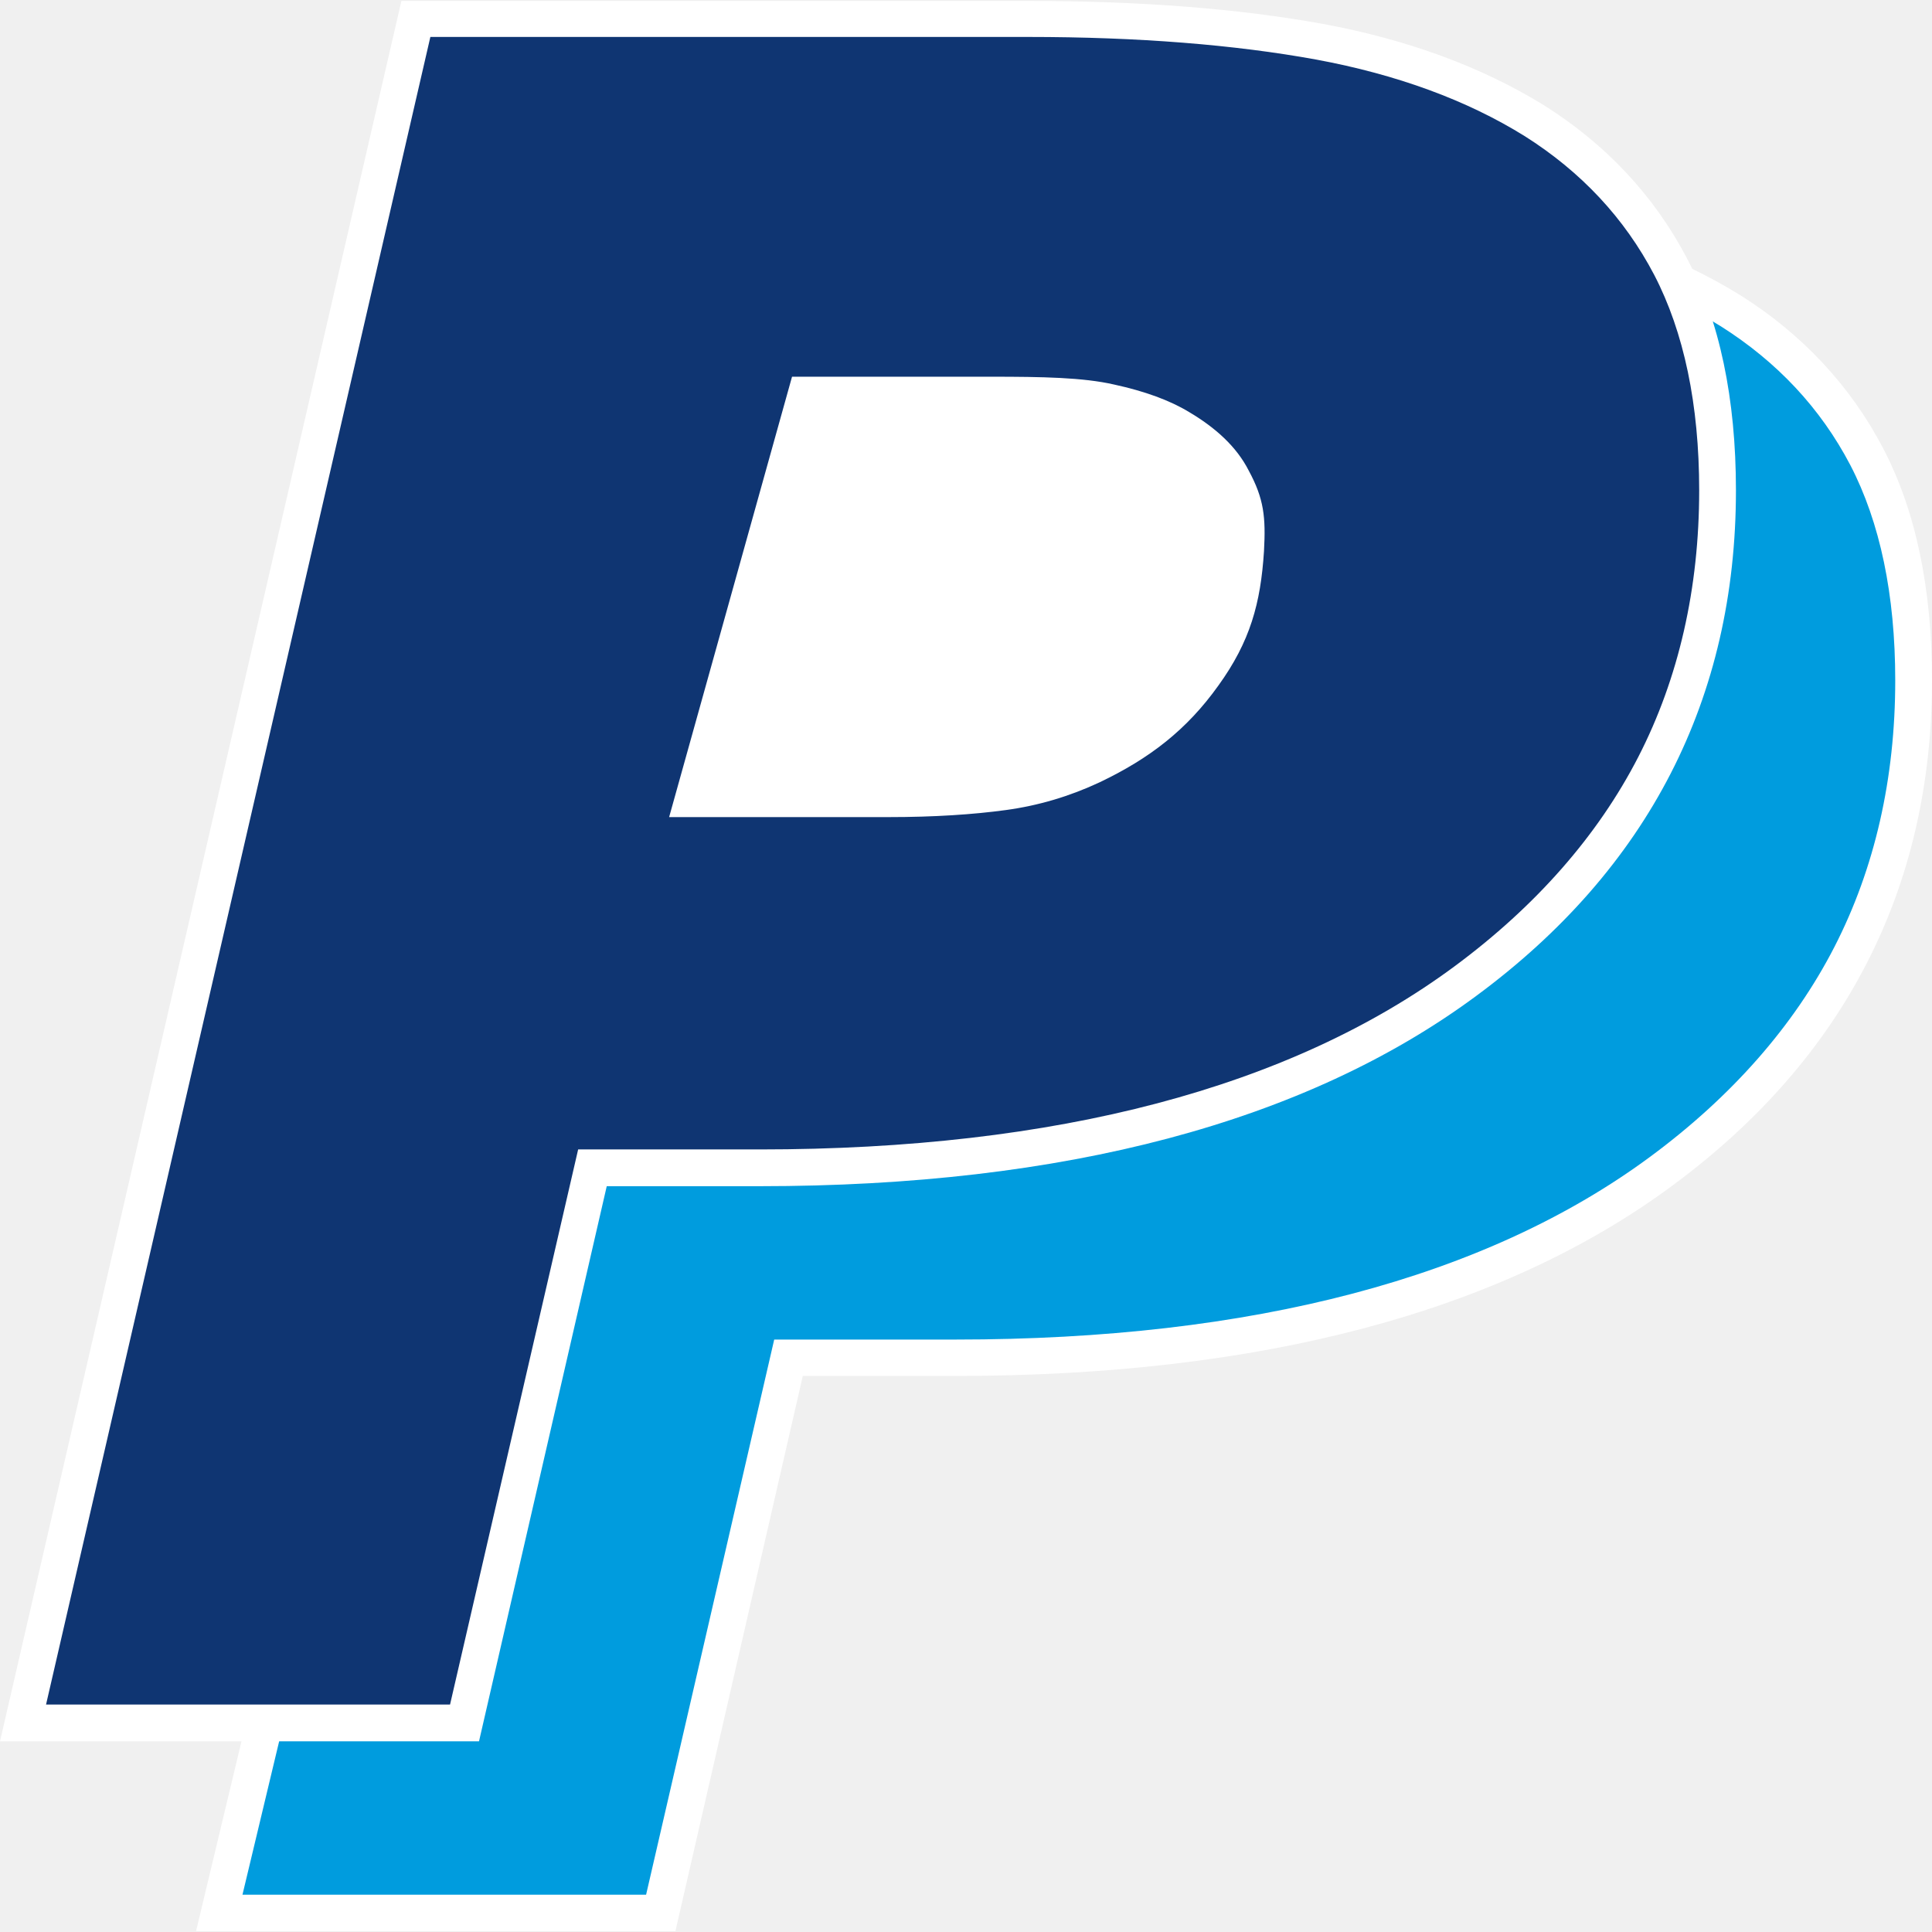
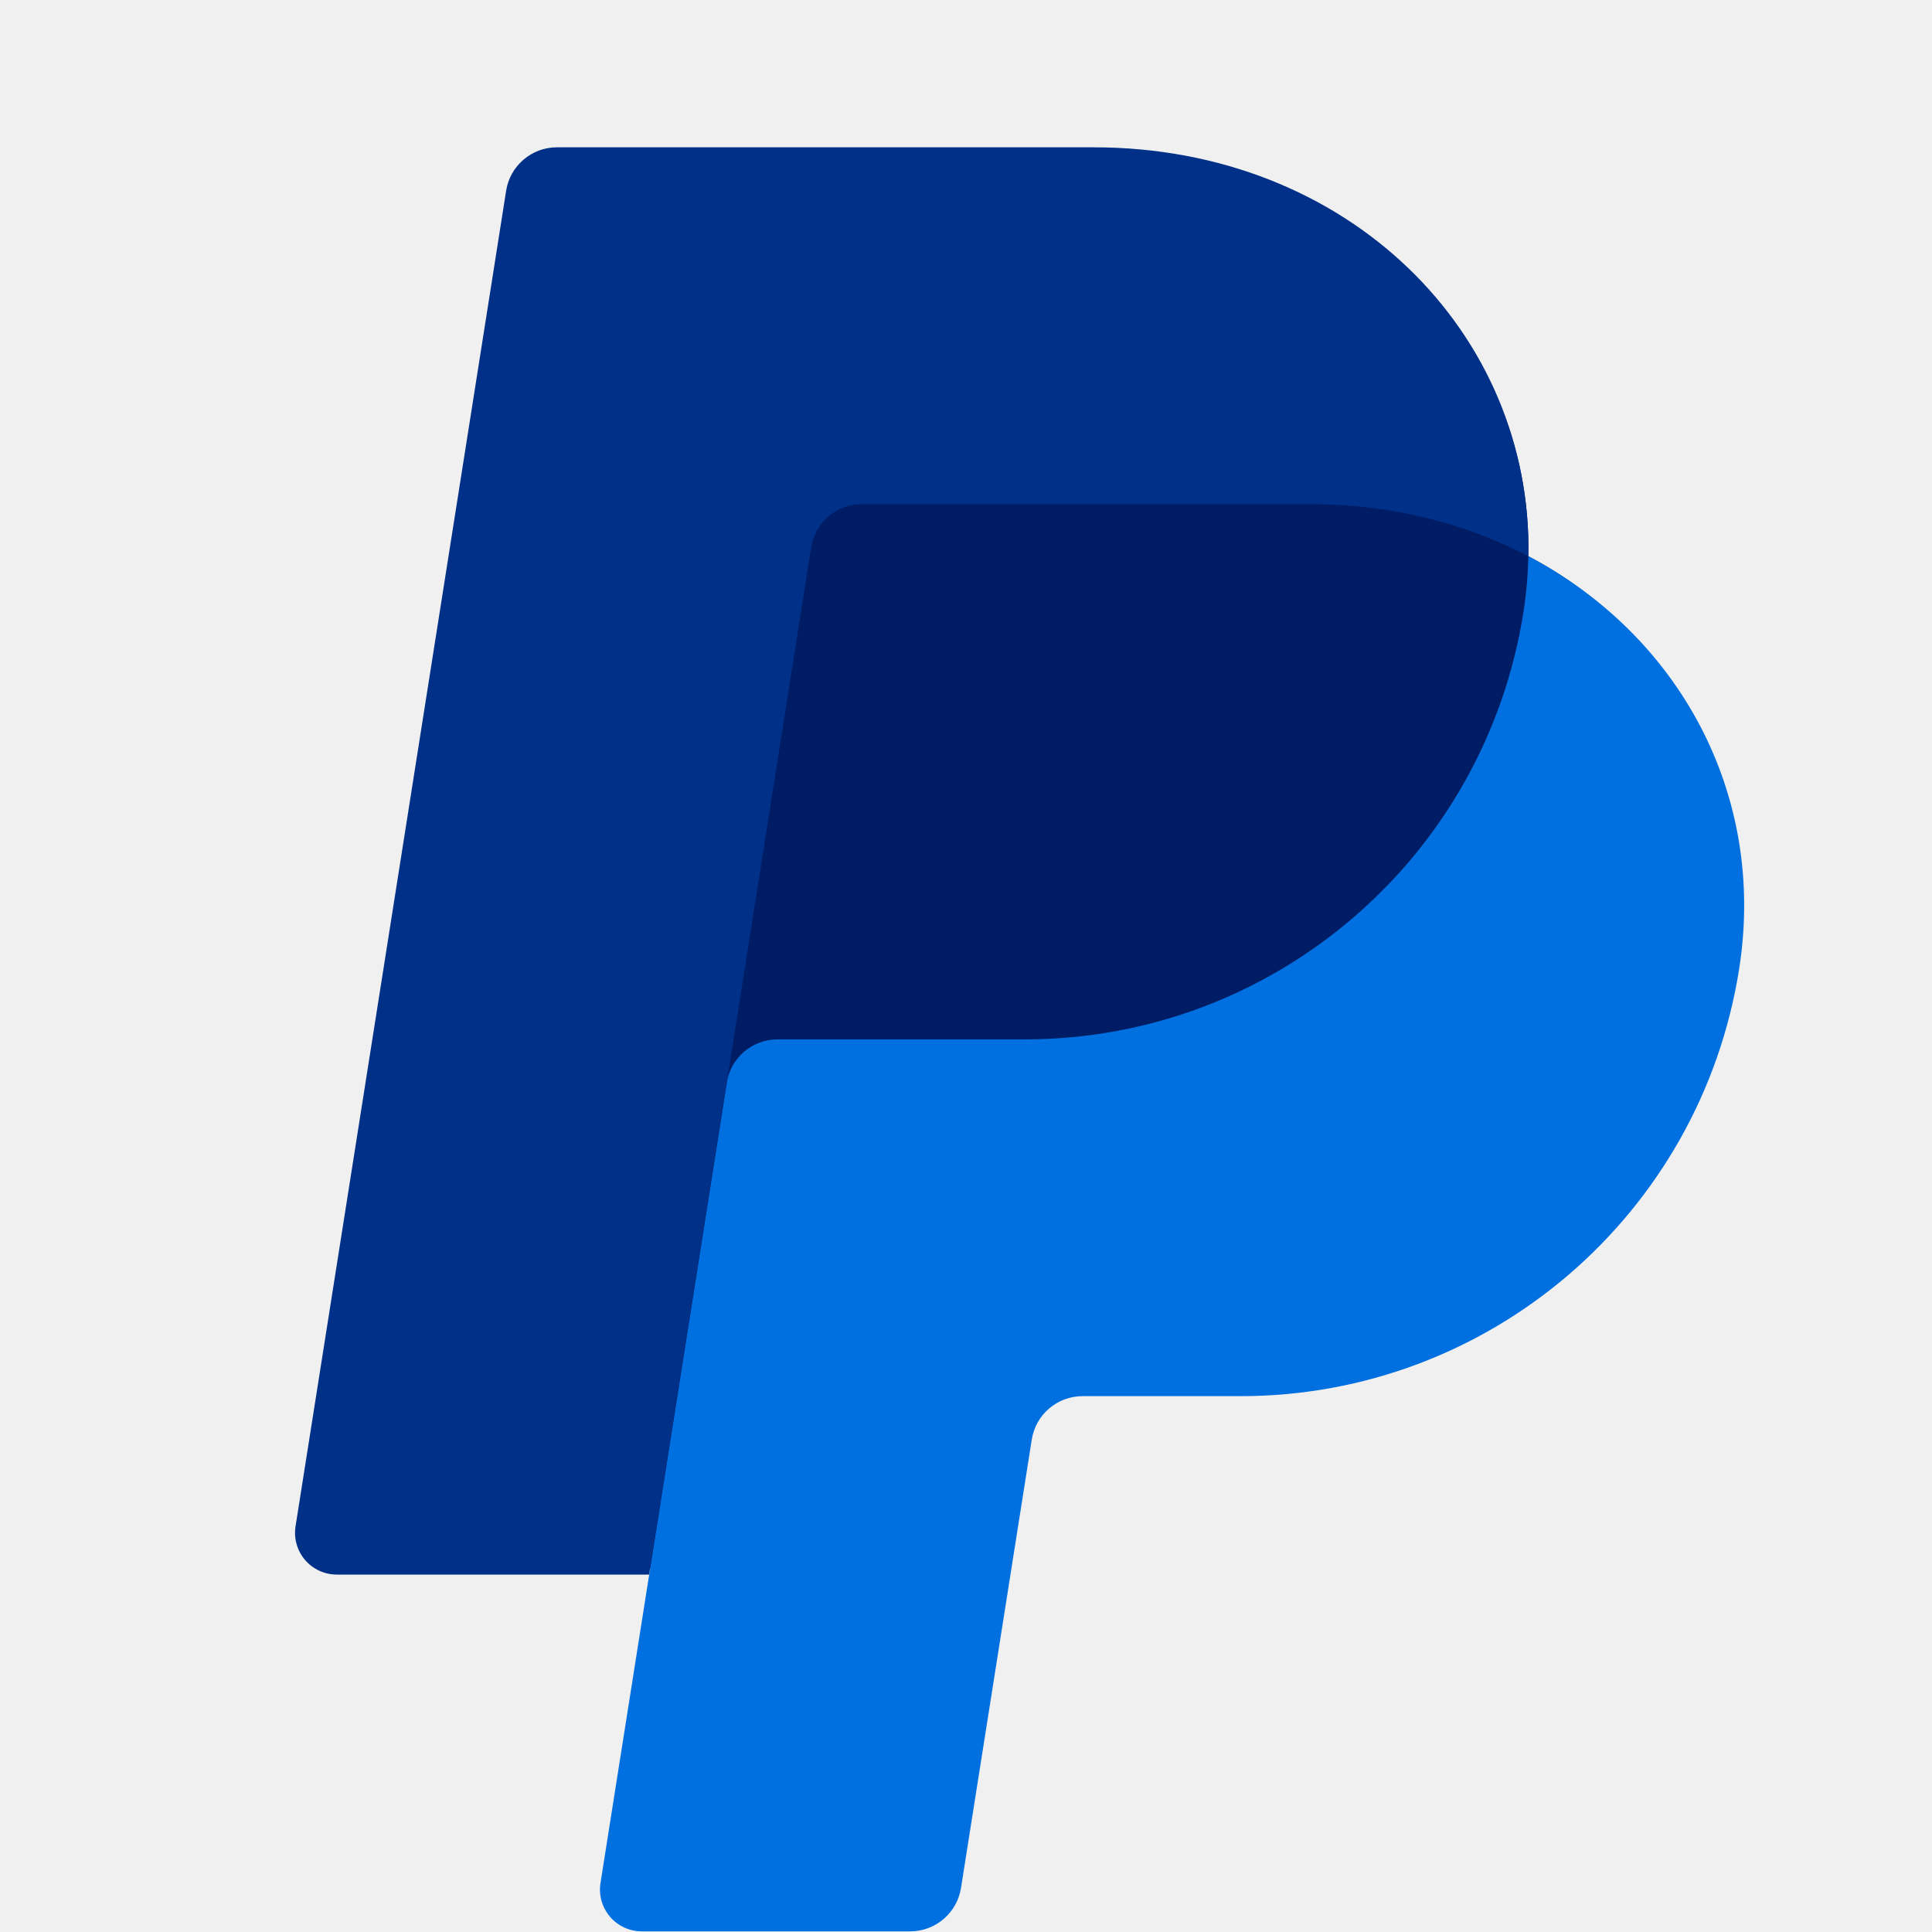
- <svg xmlns="http://www.w3.org/2000/svg" width="64" height="64">
-   <g transform="matrix(.123006 0 0 .123006 -29.42303 -14.12724)">
-     <path d="M754.6 298.1c0 54.6-22.7 98.7-68 132.2s-108.6 50.2-190 50.2h-45L417.1 630H298.2L408 171.2h161c30 0 56.1 2.1 78.5 6.2 22.3 4.1 41.6 11.2 57.8 21.3 16 10.1 28.3 23.2 36.7 39.3 8.4 16 12.6 36.1 12.6 60.1z" fill="#009cde" />
-     <path d="M421.1 634.9H292l112.2-468.7H569c30.1 0 56.8 2.1 79.3 6.2 22.8 4.2 42.8 11.6 59.5 21.9 16.7 10.5 29.7 24.4 38.5 41.2s13.2 37.8 13.2 62.5c0 56-23.5 101.9-70 136.2-46 34-110.9 51.2-193 51.2h-41.1zm-116.6-9.8h108.7l34.5-149.5h48.9c79.9 0 142.9-16.6 187.1-49.3 21.9-16.2 38.6-35.2 49.5-56.4s16.4-45.4 16.4-71.8c0-23.1-4.1-42.6-12.1-58-8-15.3-19.7-27.8-34.9-37.4-15.6-9.7-34.5-16.6-56.1-20.6-21.9-4-48-6.1-77.6-6.1h-157z" fill="#fff" />
-     <path d="M701.8 247c0 54.6-22.7 98.7-68 132.2s-108.6 50.2-190 50.2h-45l-34.5 149.5H245.4L351.3 120h164.9c30 0 56.1 2.1 78.5 6.2 22.3 4.1 41.6 11.2 57.8 21.3 16 10.1 28.3 23.2 36.7 39.3 8.4 16 12.6 36.1 12.6 60.2z" fill="#0f3572" />
-     <path d="M368.2 583.8h-129l108.1-468.7h168.9c30.1 0 56.8 2.1 79.3 6.2 22.8 4.2 42.8 11.6 59.5 21.9 16.7 10.5 29.7 24.4 38.5 41.2s13.2 37.8 13.2 62.5c0 56-23.5 101.9-70 136.2-46 34-110.9 51.2-193 51.2h-41.1zm-116.6-9.9h108.8l34.5-149.5h48.9c79.9 0 142.9-16.6 187.1-49.3 21.9-16.2 38.6-35.2 49.5-56.4s16.4-45.4 16.4-71.8c0-23.1-4.1-42.6-12.1-58-8-15.3-19.7-27.8-34.9-37.4-15.6-9.7-34.5-16.6-56.1-20.6-21.9-4-48-6.1-77.6-6.1h-161zm328-310.6c-.9 14-3.7 24.3-12.3 36.2-8.5 11.9-18.5 19.6-31.9 26-8.1 3.8-16.5 6.3-25.3 7.5s-19.3 1.9-31.6 1.9h-59.1l33.1-118.6h53.7c13.7 0 24.7.2 33 2.1 8.3 1.8 15.1 4.3 20.2 7.4 7.1 4.2 12.8 9.3 16.1 15.8 4.1 7.6 4.6 12.5 4.1 21.7z" fill="#fff" />
-   </g>
+ <svg xmlns="http://www.w3.org/2000/svg" fill="none" viewBox="0 0 48 48">
+   <path fill="#001C64" d="M37.972 13.82c.107-5.565-4.485-9.837-10.799-9.837H14.115a1.278 1.278 0 0 0-1.262 1.079L7.62 37.758a1.038 1.038 0 0 0 1.025 1.2h7.737l-1.21 7.572a1.038 1.038 0 0 0 1.026 1.2H22.5c.305 0 .576-.11.807-.307.231-.198.269-.471.316-.772l1.85-10.885c.047-.3.2-.69.432-.888.231-.198.433-.306.737-.307H30.5c6.183 0 11.43-4.394 12.389-10.507.678-4.34-1.182-8.287-4.916-10.244Z" />
+   <path fill="#0070E0" d="m18.056 26.9-1.927 12.22-1.21 7.664a1.038 1.038 0 0 0 1.026 1.2h6.67a1.278 1.278 0 0 0 1.261-1.079l1.758-11.14a1.277 1.277 0 0 1 1.261-1.078h3.927c6.183 0 11.429-4.51 12.388-10.623.68-4.339-1.504-8.286-5.238-10.244-.01.462-.05.923-.121 1.38-.959 6.112-6.206 10.623-12.389 10.623h-6.145a1.277 1.277 0 0 0-1.261 1.077Z" />
+   <path fill="#003087" d="M16.128 39.12h-7.76a1.037 1.037 0 0 1-1.025-1.2l5.232-33.182a1.277 1.277 0 0 1 1.262-1.078h13.337c6.313 0 10.905 4.595 10.798 10.16-1.571-.824-3.417-1.295-5.44-1.295H21.413a1.278 1.278 0 0 0-1.261 1.078L18.057 26.9l-1.93 12.22Z" />
</svg>
